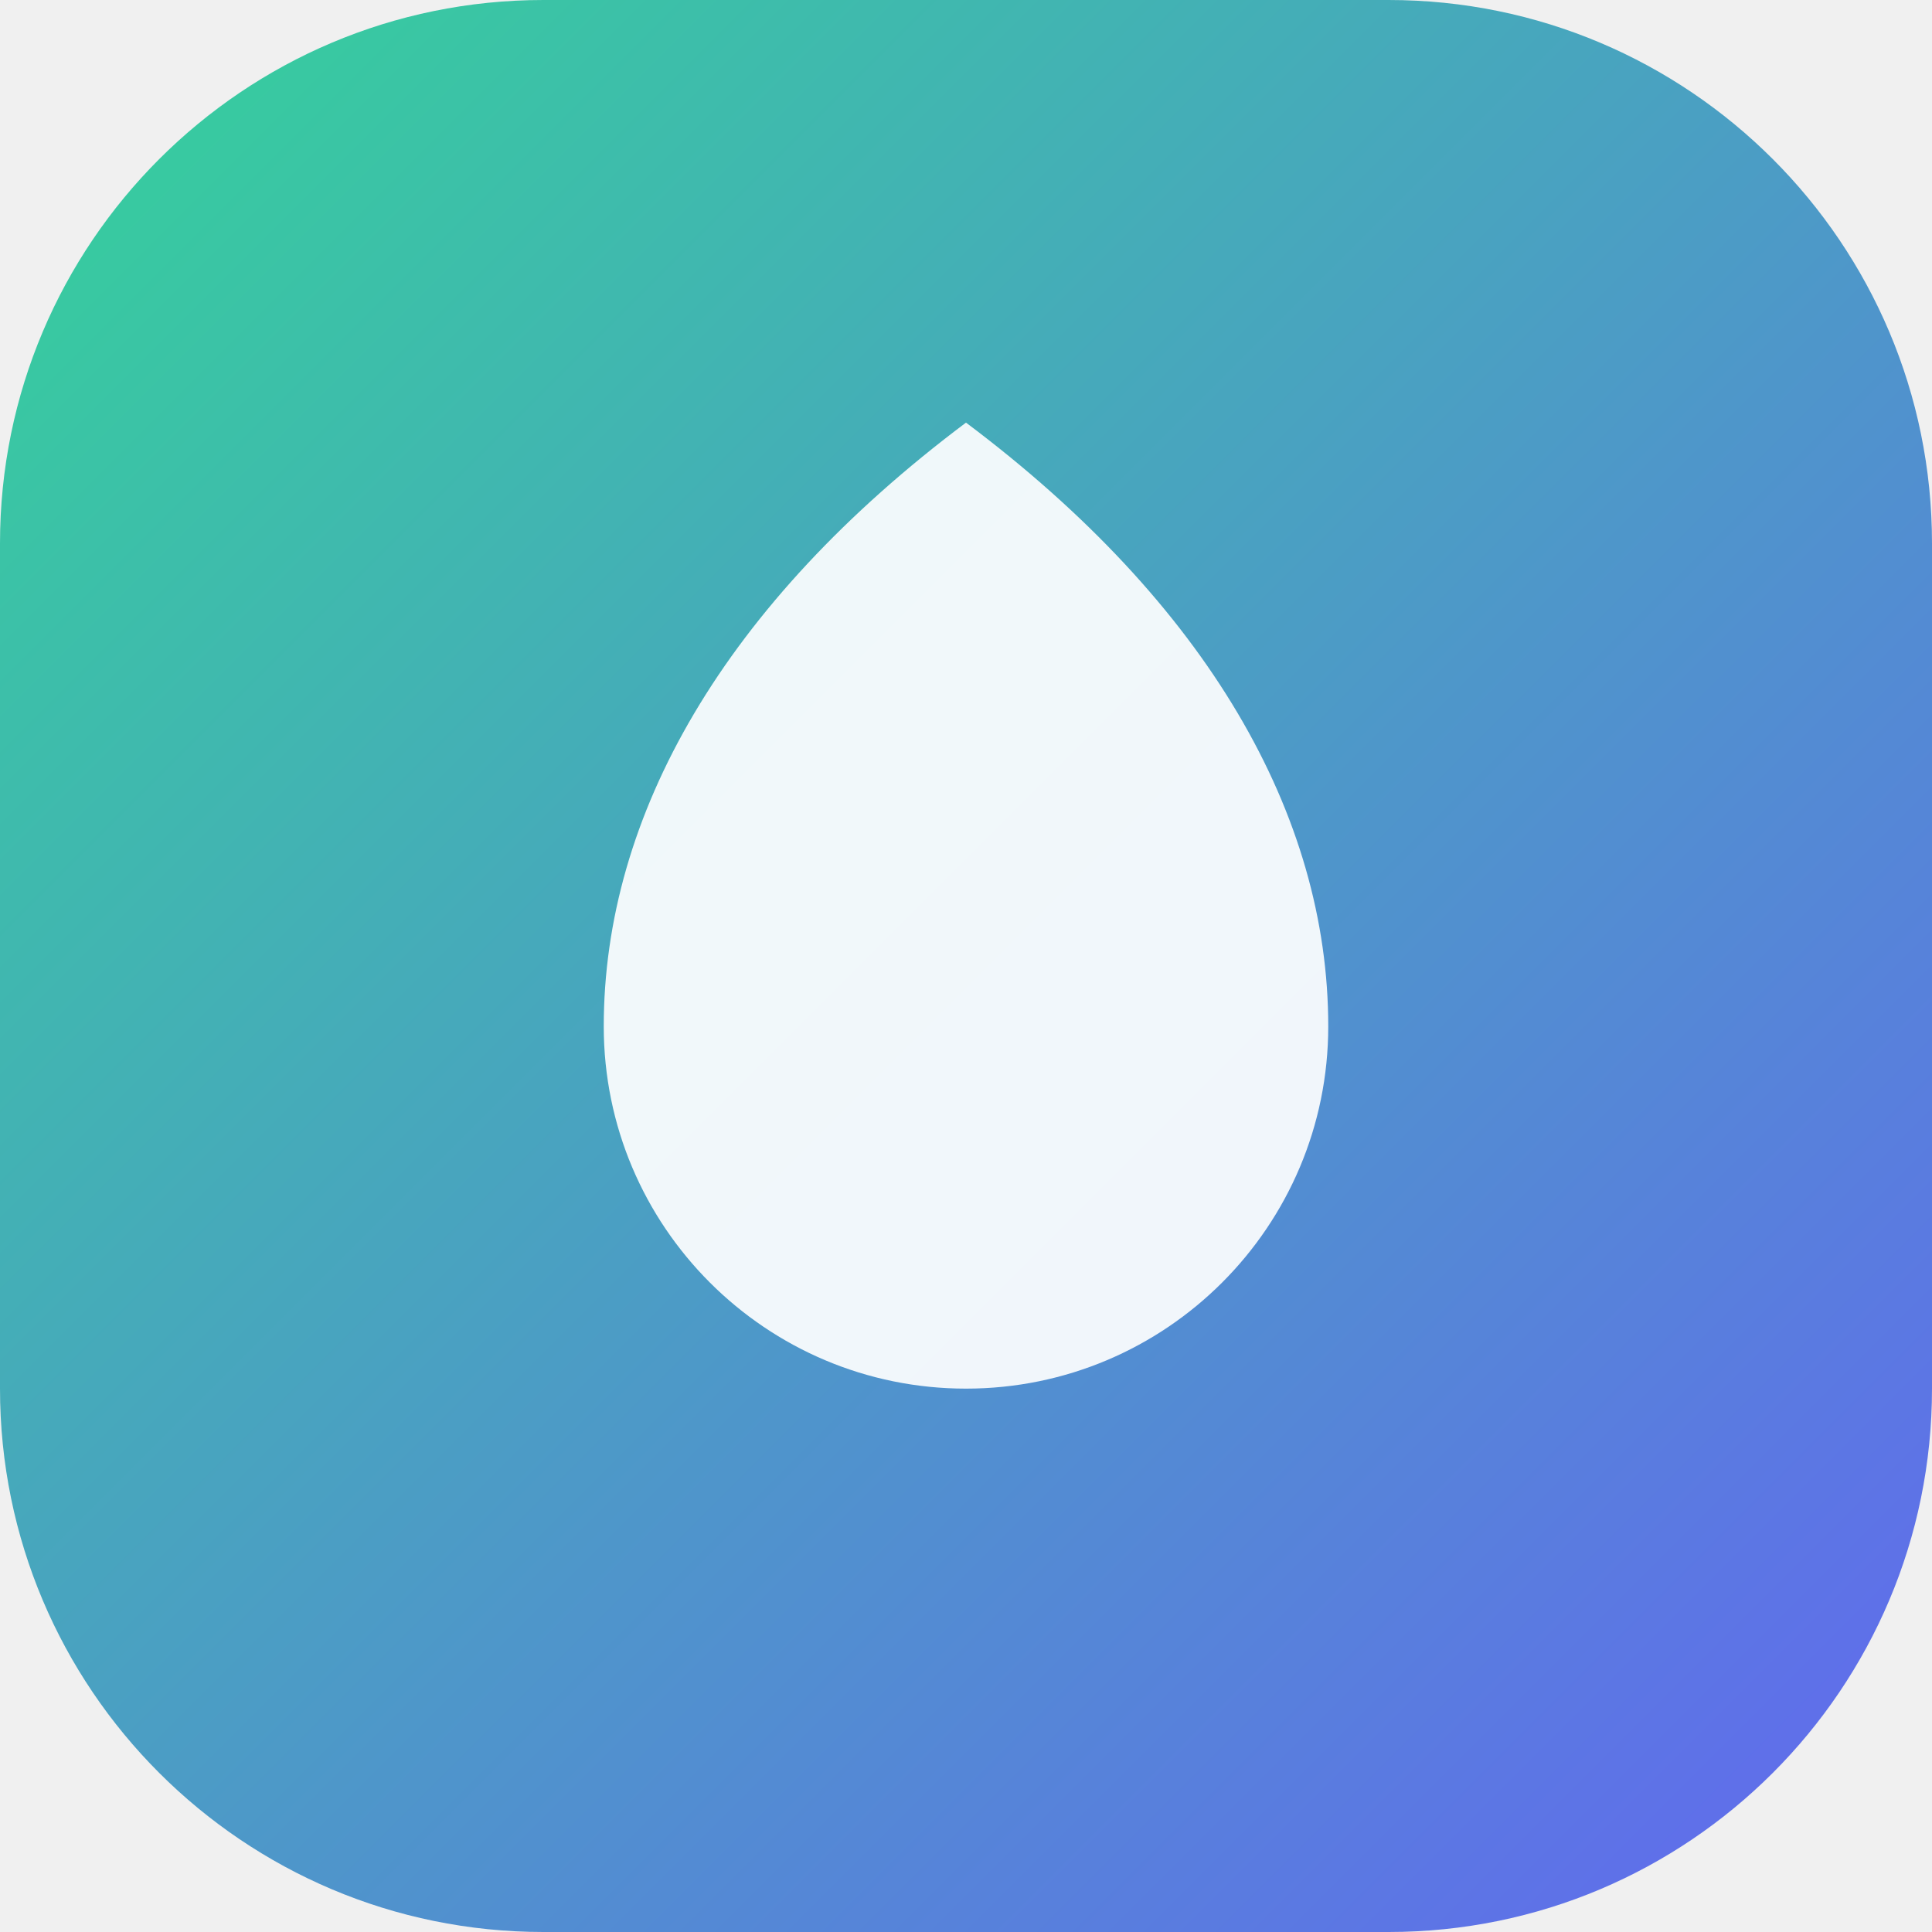
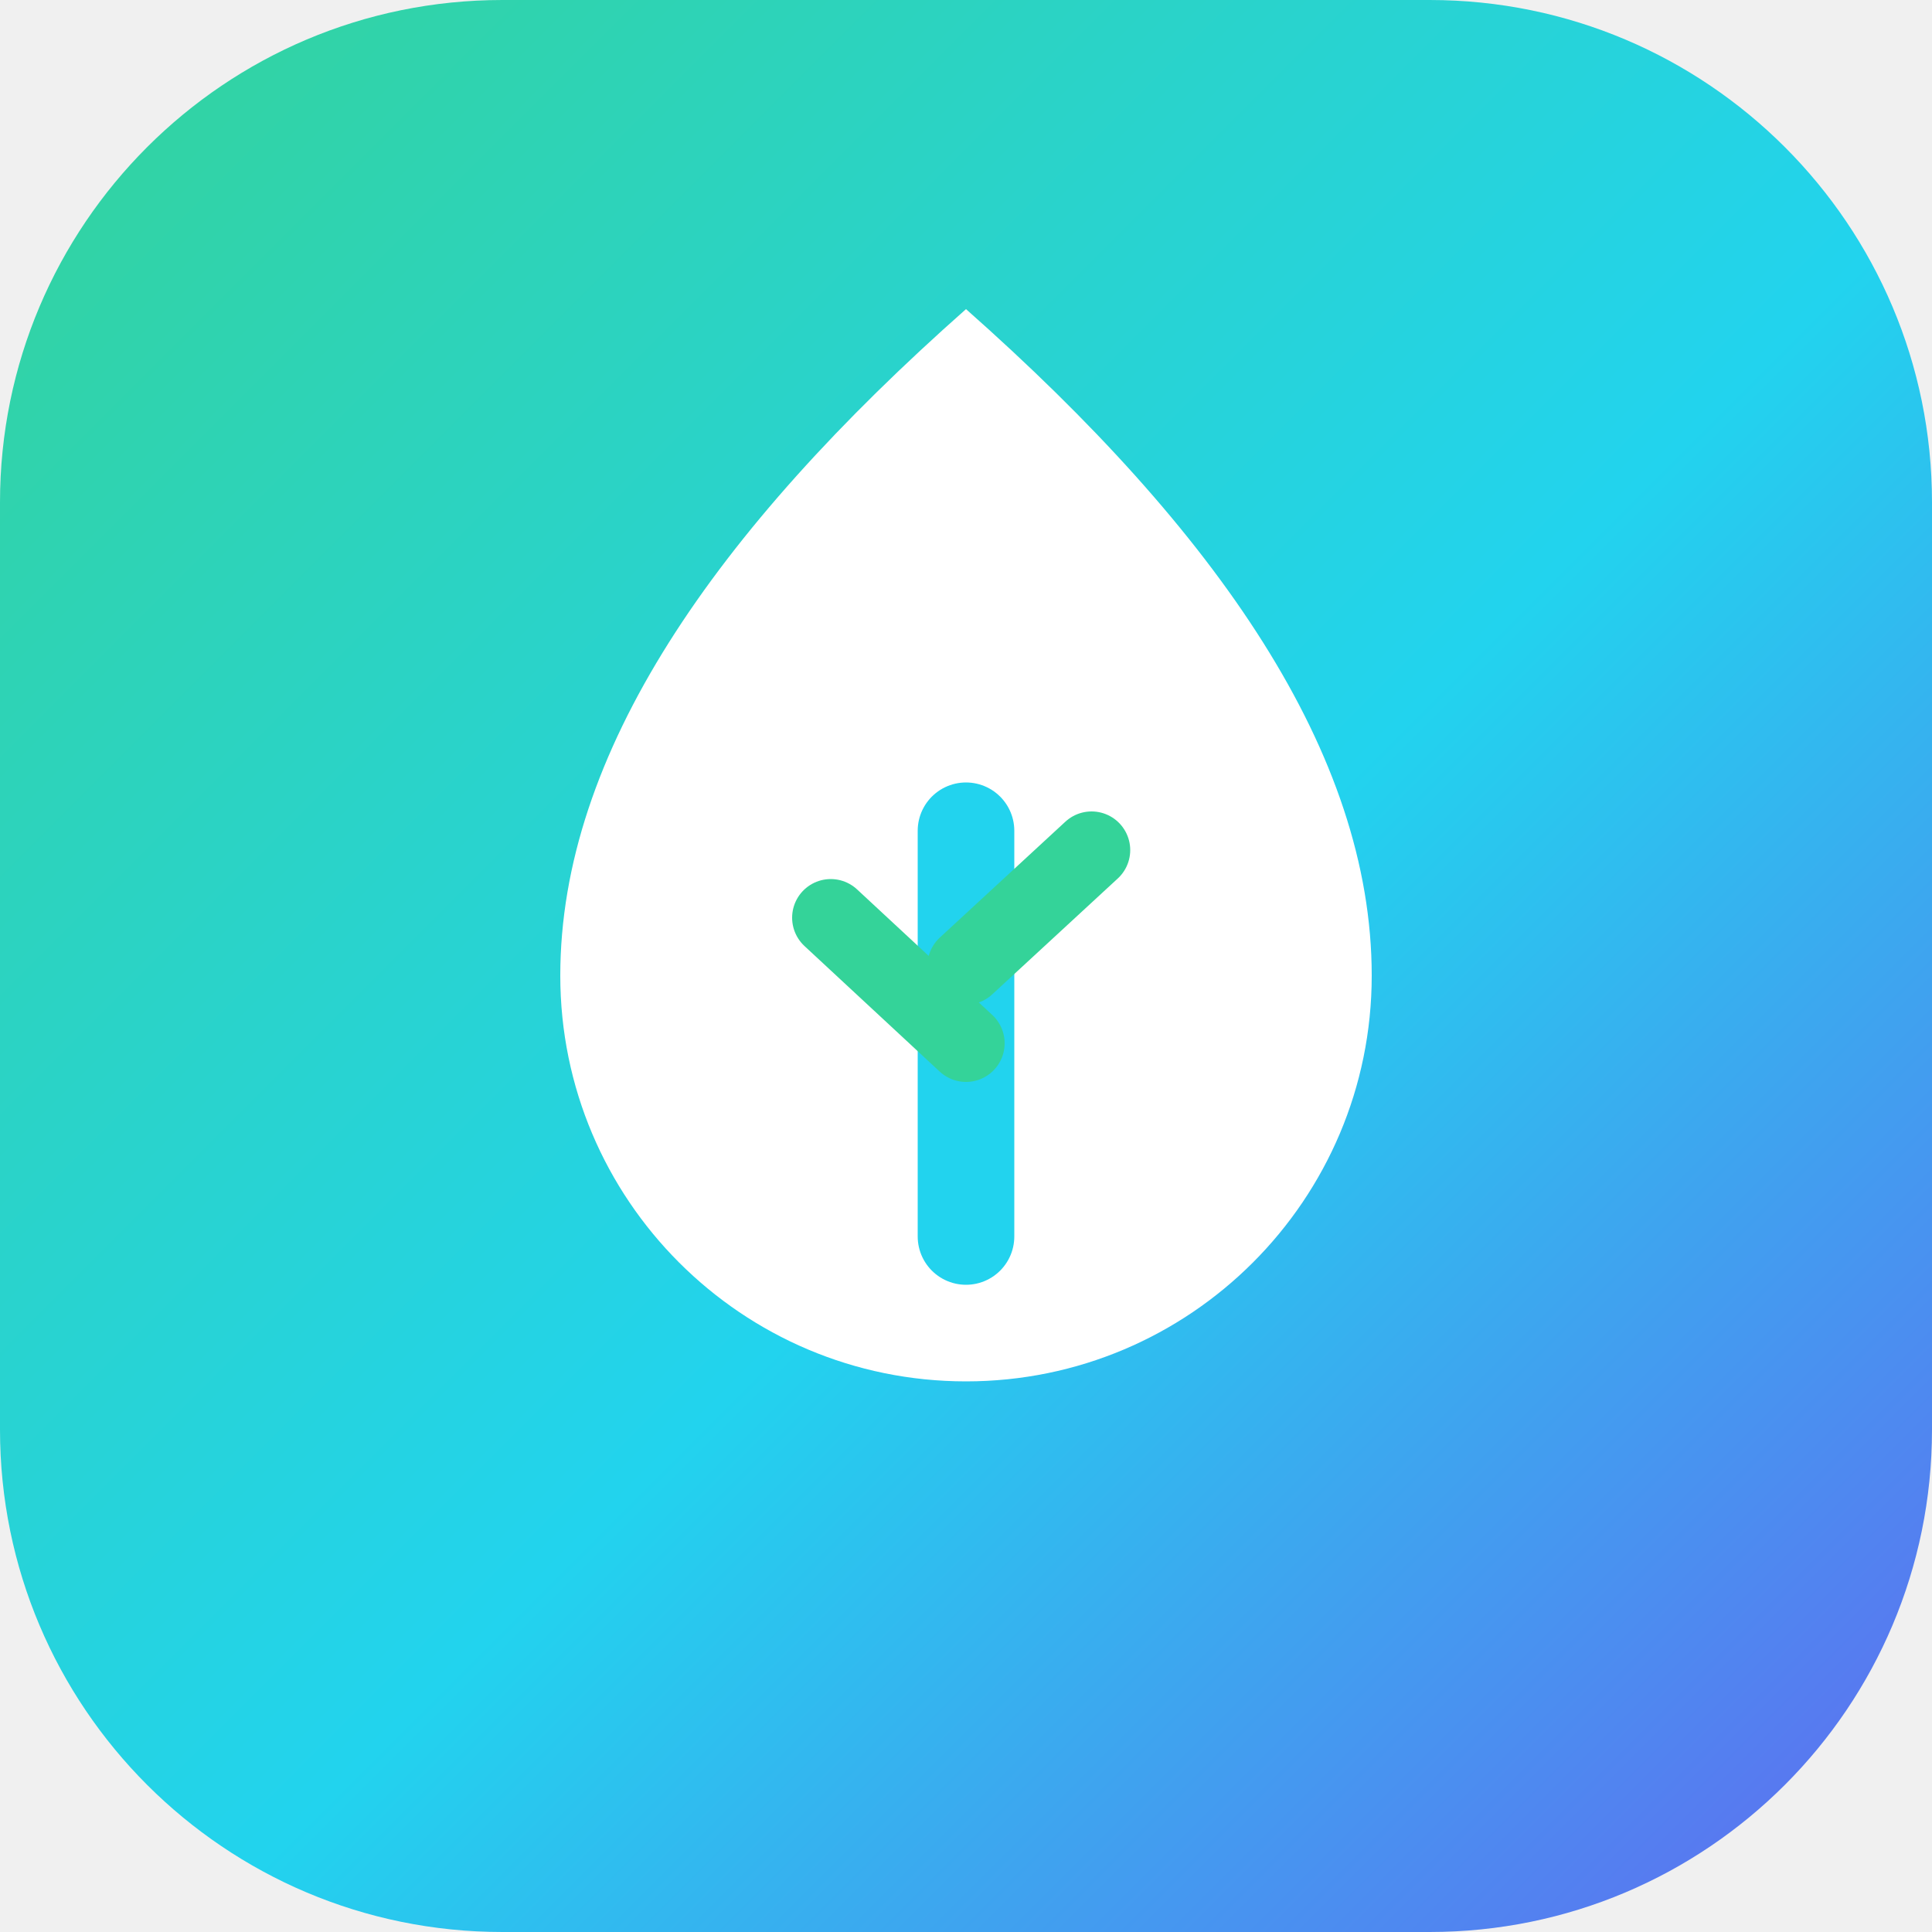
- <svg xmlns="http://www.w3.org/2000/svg" viewBox="0 0 64 64">
+ <svg xmlns="http://www.w3.org/2000/svg" viewBox="0 0 100 100">
  <defs>
    <linearGradient id="g" x1="0" y1="0" x2="1" y2="1">
      <stop offset="0" stop-color="#34d399" />
+       <stop offset=".55" stop-color="#22d3ee" />
      <stop offset="1" stop-color="#6366f1" />
    </linearGradient>
  </defs>
-   <rect width="64" height="64" rx="18" fill="url(#g)" />
-   <path d="M32 14c-8 6-12 13-12 20a12 12 0 0 0 24 0c0-7-4-14-12-20z" fill="#fff" opacity=".92" />
-   <path d="M32 26v20" stroke="url(#g)" stroke-width="3" stroke-linecap="round" />
+   <rect width="100" height="100" rx="26" fill="url(#g)" />
+   <path d="M50 16c-13 11.5-21 23-21 34.5a21 21 0 0 0 42 0C71 39 63 27.5 50 16z" fill="#fff" />
+   <path d="M50 43v21" stroke="#22d3ee" stroke-width="5" stroke-linecap="round" />
+   <path d="M50 54l-7-6.5M50 50l6.5-6" stroke="#34d399" stroke-width="4" stroke-linecap="round" />
</svg>
